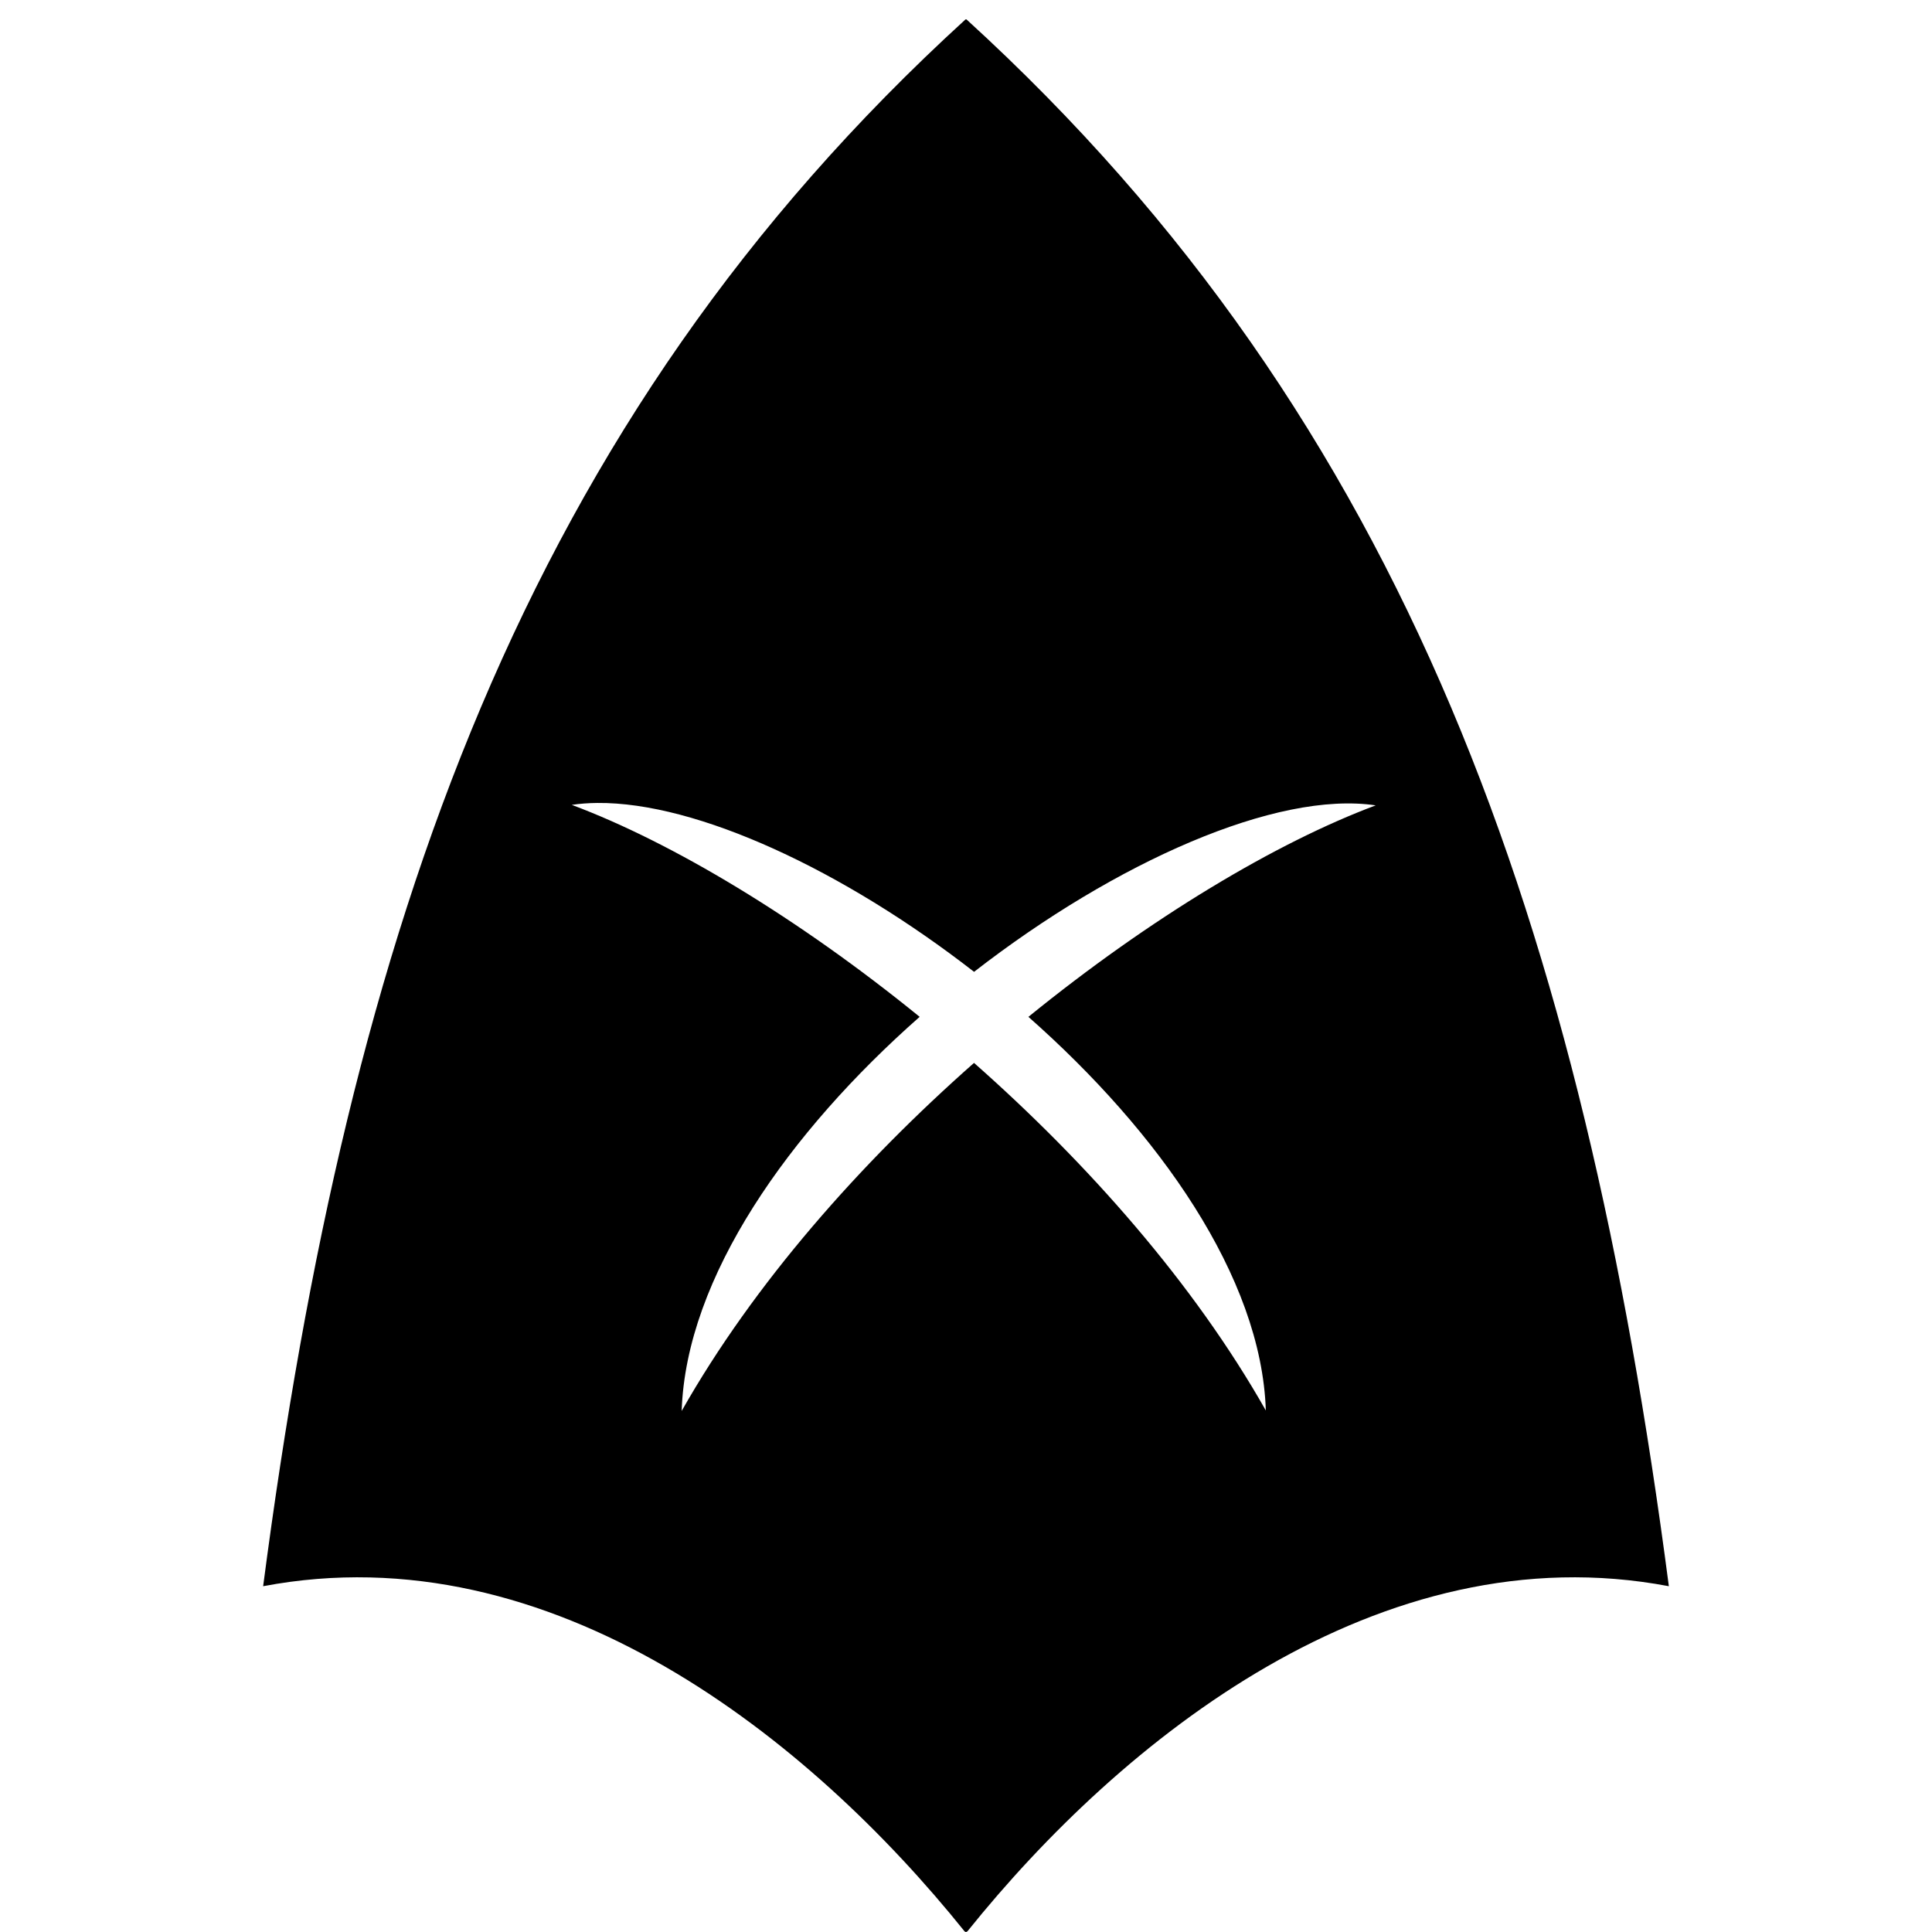
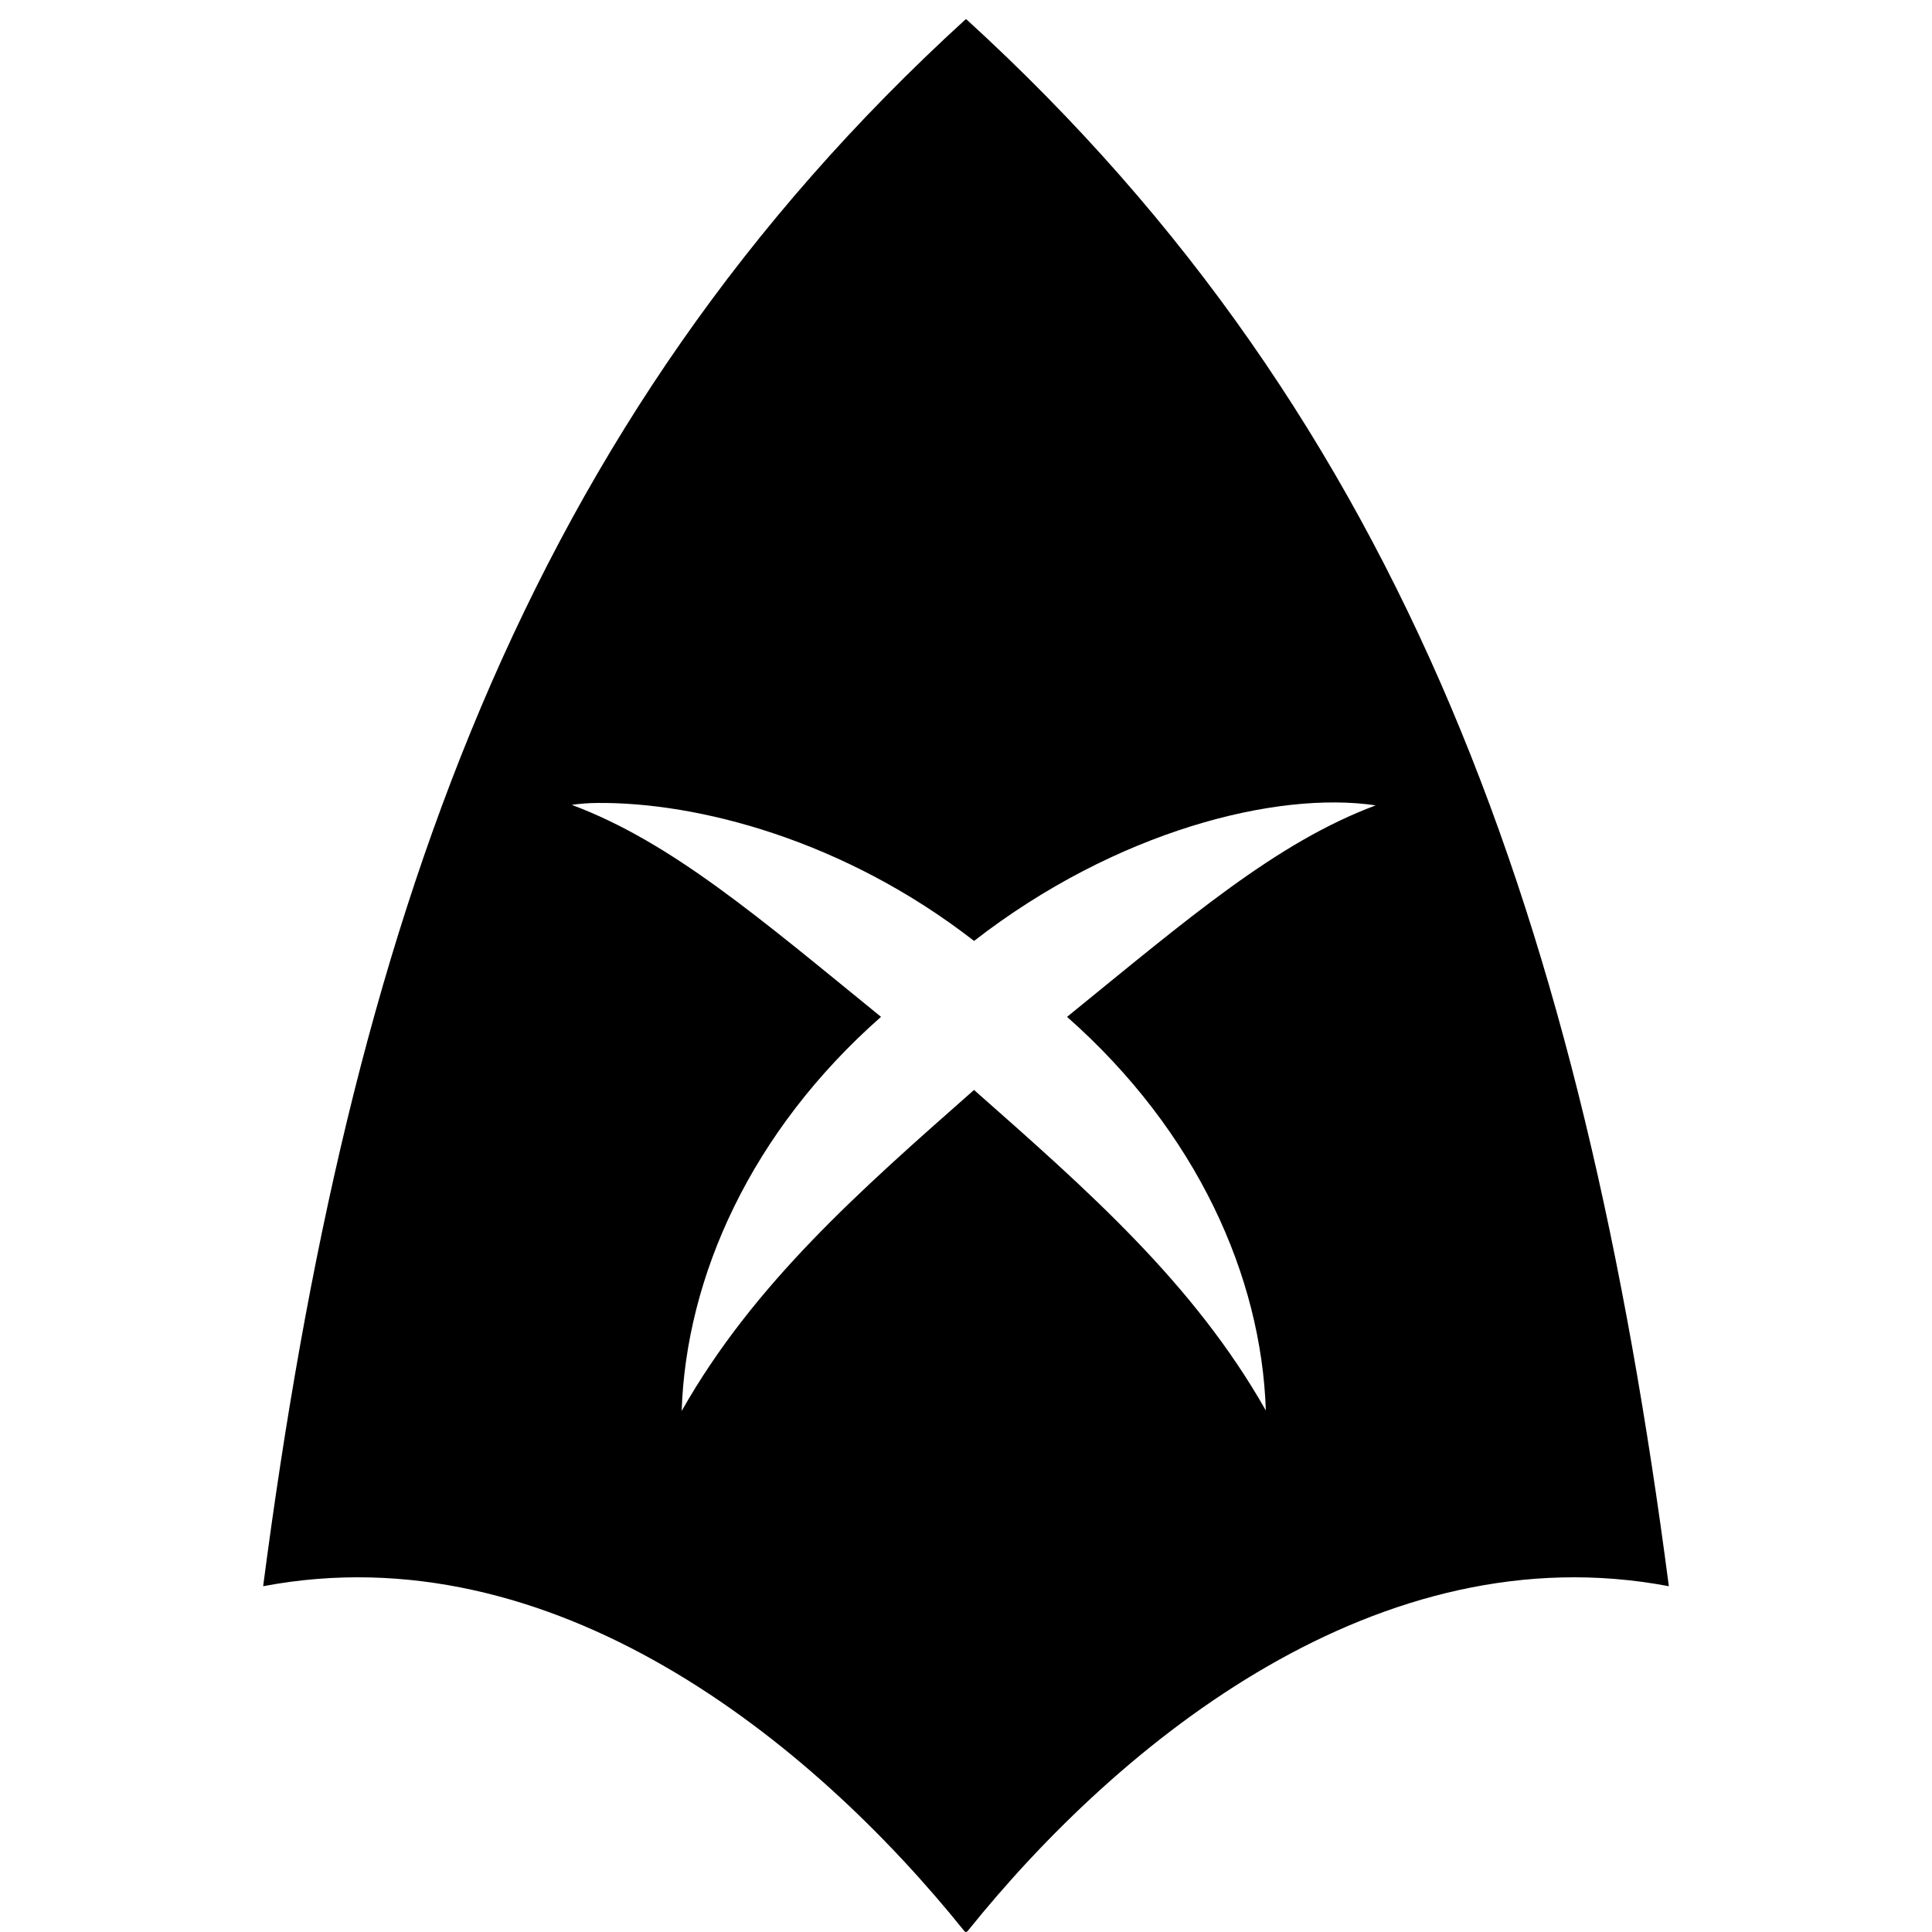
<svg xmlns="http://www.w3.org/2000/svg" width="1000" height="1000" id="svg2988" version="1.1">
  <defs id="defs2990" />
  <g id="layer1" transform="translate(0,-52.36218)" style="display:inline">
-     <path id="path4143" transform="translate(0,52.36218)" style="color:#000000;font-style:normal;font-variant:normal;font-weight:normal;font-stretch:normal;font-size:medium;line-height:normal;font-family:sans-serif;text-indent:0;text-align:start;text-decoration:none;text-decoration-line:none;text-decoration-style:solid;text-decoration-color:#000000;letter-spacing:normal;word-spacing:normal;text-transform:none;direction:ltr;block-progression:tb;writing-mode:lr-tb;baseline-shift:baseline;text-anchor:start;white-space:normal;clip-rule:nonzero;display:inline;overflow:visible;visibility:visible;opacity:1;isolation:auto;mix-blend-mode:normal;color-interpolation:sRGB;color-interpolation-filters:linearRGB;solid-color:#000000;solid-opacity:1;fill:#000000;fill-opacity:1;fill-rule:evenodd;stroke:none;stroke-width:32;stroke-linecap:butt;stroke-linejoin:miter;stroke-miterlimit:4;stroke-dasharray:none;stroke-dashoffset:0;stroke-opacity:1;color-rendering:auto;image-rendering:auto;shape-rendering:auto;text-rendering:auto;enable-background:accumulate" d="m 309.166,415.609 c -4.602,0.043 -9.015,0.369 -13.215,0.992 51.538,19.253 116.865,58.315 180.061,109.713 -67.498,59.496 -120.924,134.709 -123.182,204.004 37.341,-65.929 92.313,-128.1 151.322,-180.16 58.903,52.009 113.759,114.087 151.041,179.91 C 652.939,660.875 599.665,585.78 532.307,526.324 595.41,475.045 660.614,436.076 712.072,416.854 660.71,409.23 577.56,446.058 504.174,503.02 436.706,450.577 360.931,415.132 309.166,415.609 Z M 499.549,10.232 C 271.295,218.607 180.768,480.142 136.203,821.022 c 149.693,-28.371 283.356,79.435 362.965,178.532 0.553,0.657 1.101,0.531 1.651,0 C 580.428,900.456 714.104,792.651 863.797,821.022 819.231,480.142 728.705,218.607 500.451,10.232 c -0.299,-0.322 -0.598,-0.297 -0.902,0 z" />
+     <path id="path4143" transform="translate(0,52.36218)" style="color:#000000;font-style:normal;font-variant:normal;font-weight:normal;font-stretch:normal;font-size:medium;line-height:normal;font-family:sans-serif;text-indent:0;text-align:start;text-decoration:none;text-decoration-line:none;text-decoration-style:solid;text-decoration-color:#000000;letter-spacing:normal;word-spacing:normal;text-transform:none;direction:ltr;block-progression:tb;writing-mode:lr-tb;baseline-shift:baseline;text-anchor:start;white-space:normal;clip-rule:nonzero;display:inline;overflow:visible;visibility:visible;opacity:1;isolation:auto;mix-blend-mode:normal;color-interpolation:sRGB;color-interpolation-filters:linearRGB;solid-color:#000000;solid-opacity:1;fill:#000000;fill-opacity:1;fill-rule:evenodd;stroke:none;stroke-width:32;stroke-linecap:butt;stroke-linejoin:miter;stroke-miterlimit:4;stroke-dasharray:none;stroke-dashoffset:0;stroke-opacity:1;color-rendering:auto;image-rendering:auto;shape-rendering:auto;text-rendering:auto;enable-background:accumulate" d="m 309.166,415.609 c -4.602,0.043 -9.015,0.369 -13.215,0.992 51.538,19.253 96.865,58.315 160.061,109.713 -67.498,59.496 -100.924,134.709 -103.182,204.004 37.341,-65.929 92.313,-114.1 151.322,-166.16 58.903,52.009 113.759,100.087 151.041,165.91 C 652.939,660.875 619.665,585.78 552.307,526.324 615.41,475.045 660.614,436.076 712.072,416.854 660.71,409.23 577.56,430.058 504.174,487.02 436.706,434.577 360.931,415.132 309.166,415.609 Z M 499.549,10.232 C 271.295,218.607 180.768,480.142 136.203,821.022 c 149.693,-28.371 283.356,79.435 362.965,178.532 0.553,0.657 1.101,0.531 1.651,0 C 580.428,900.456 714.104,792.651 863.797,821.022 819.231,480.142 728.705,218.607 500.451,10.232 c -0.299,-0.322 -0.598,-0.297 -0.902,0 z" />
  </g>
</svg>
